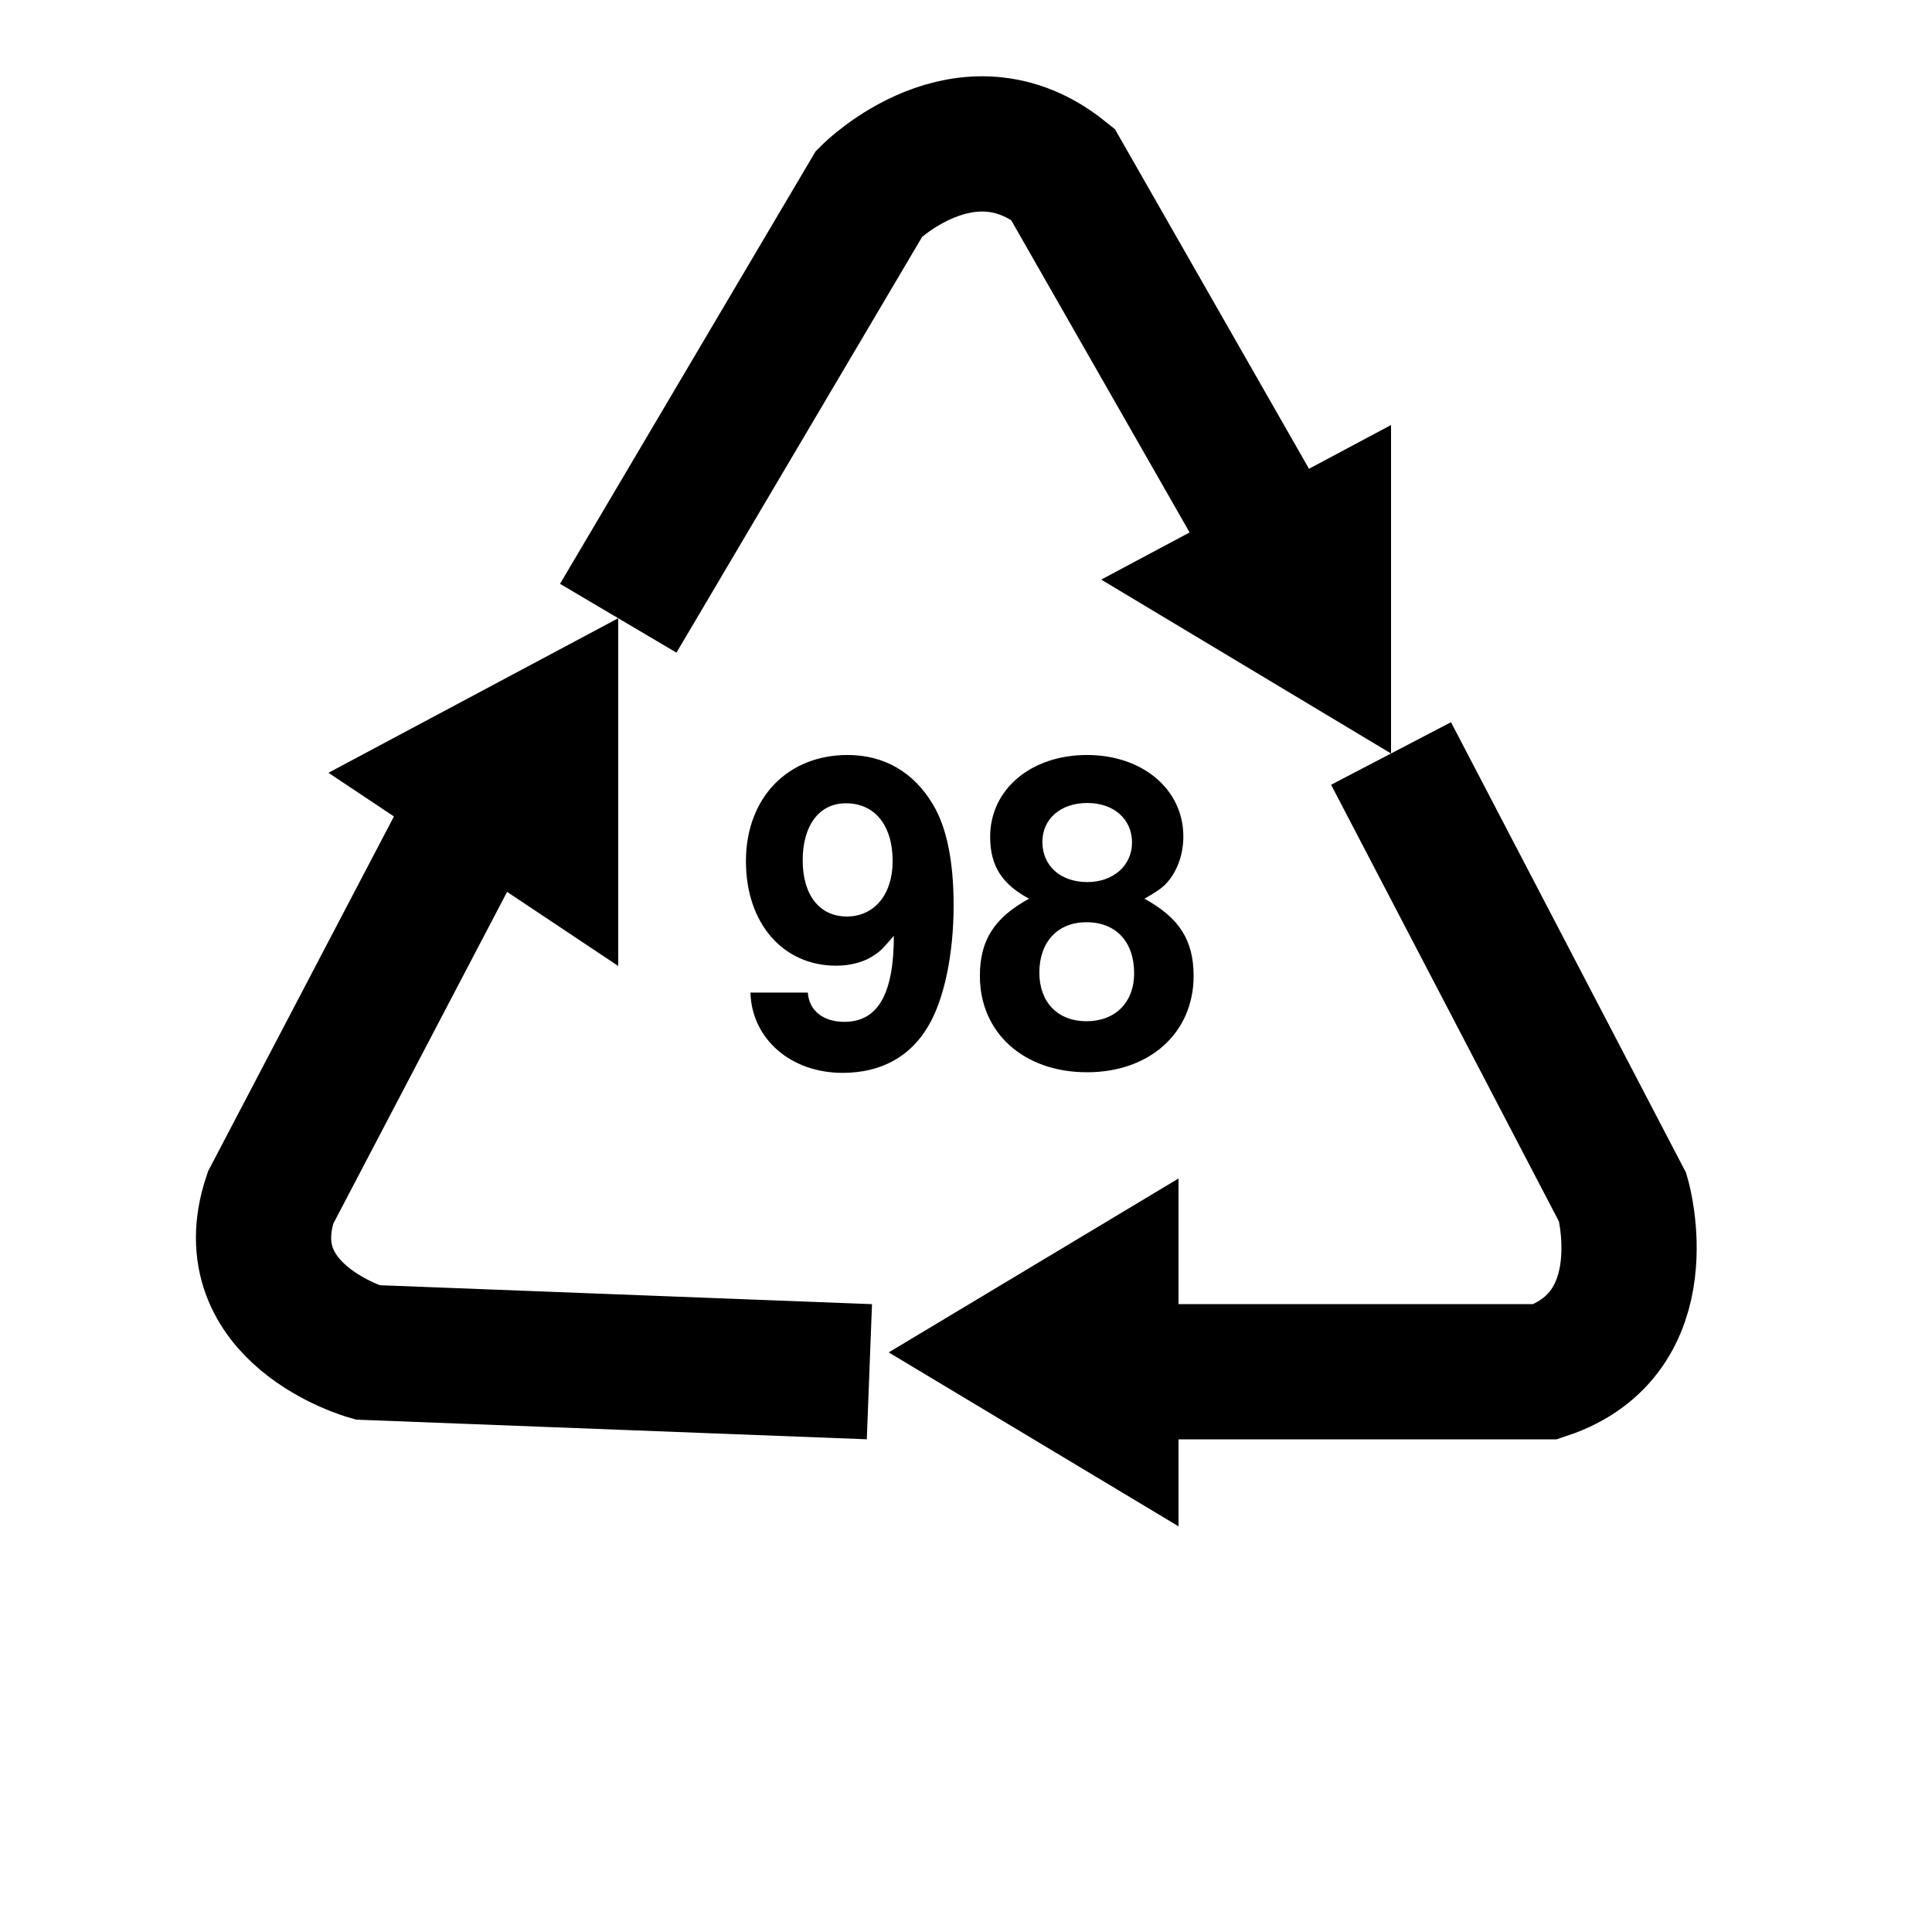
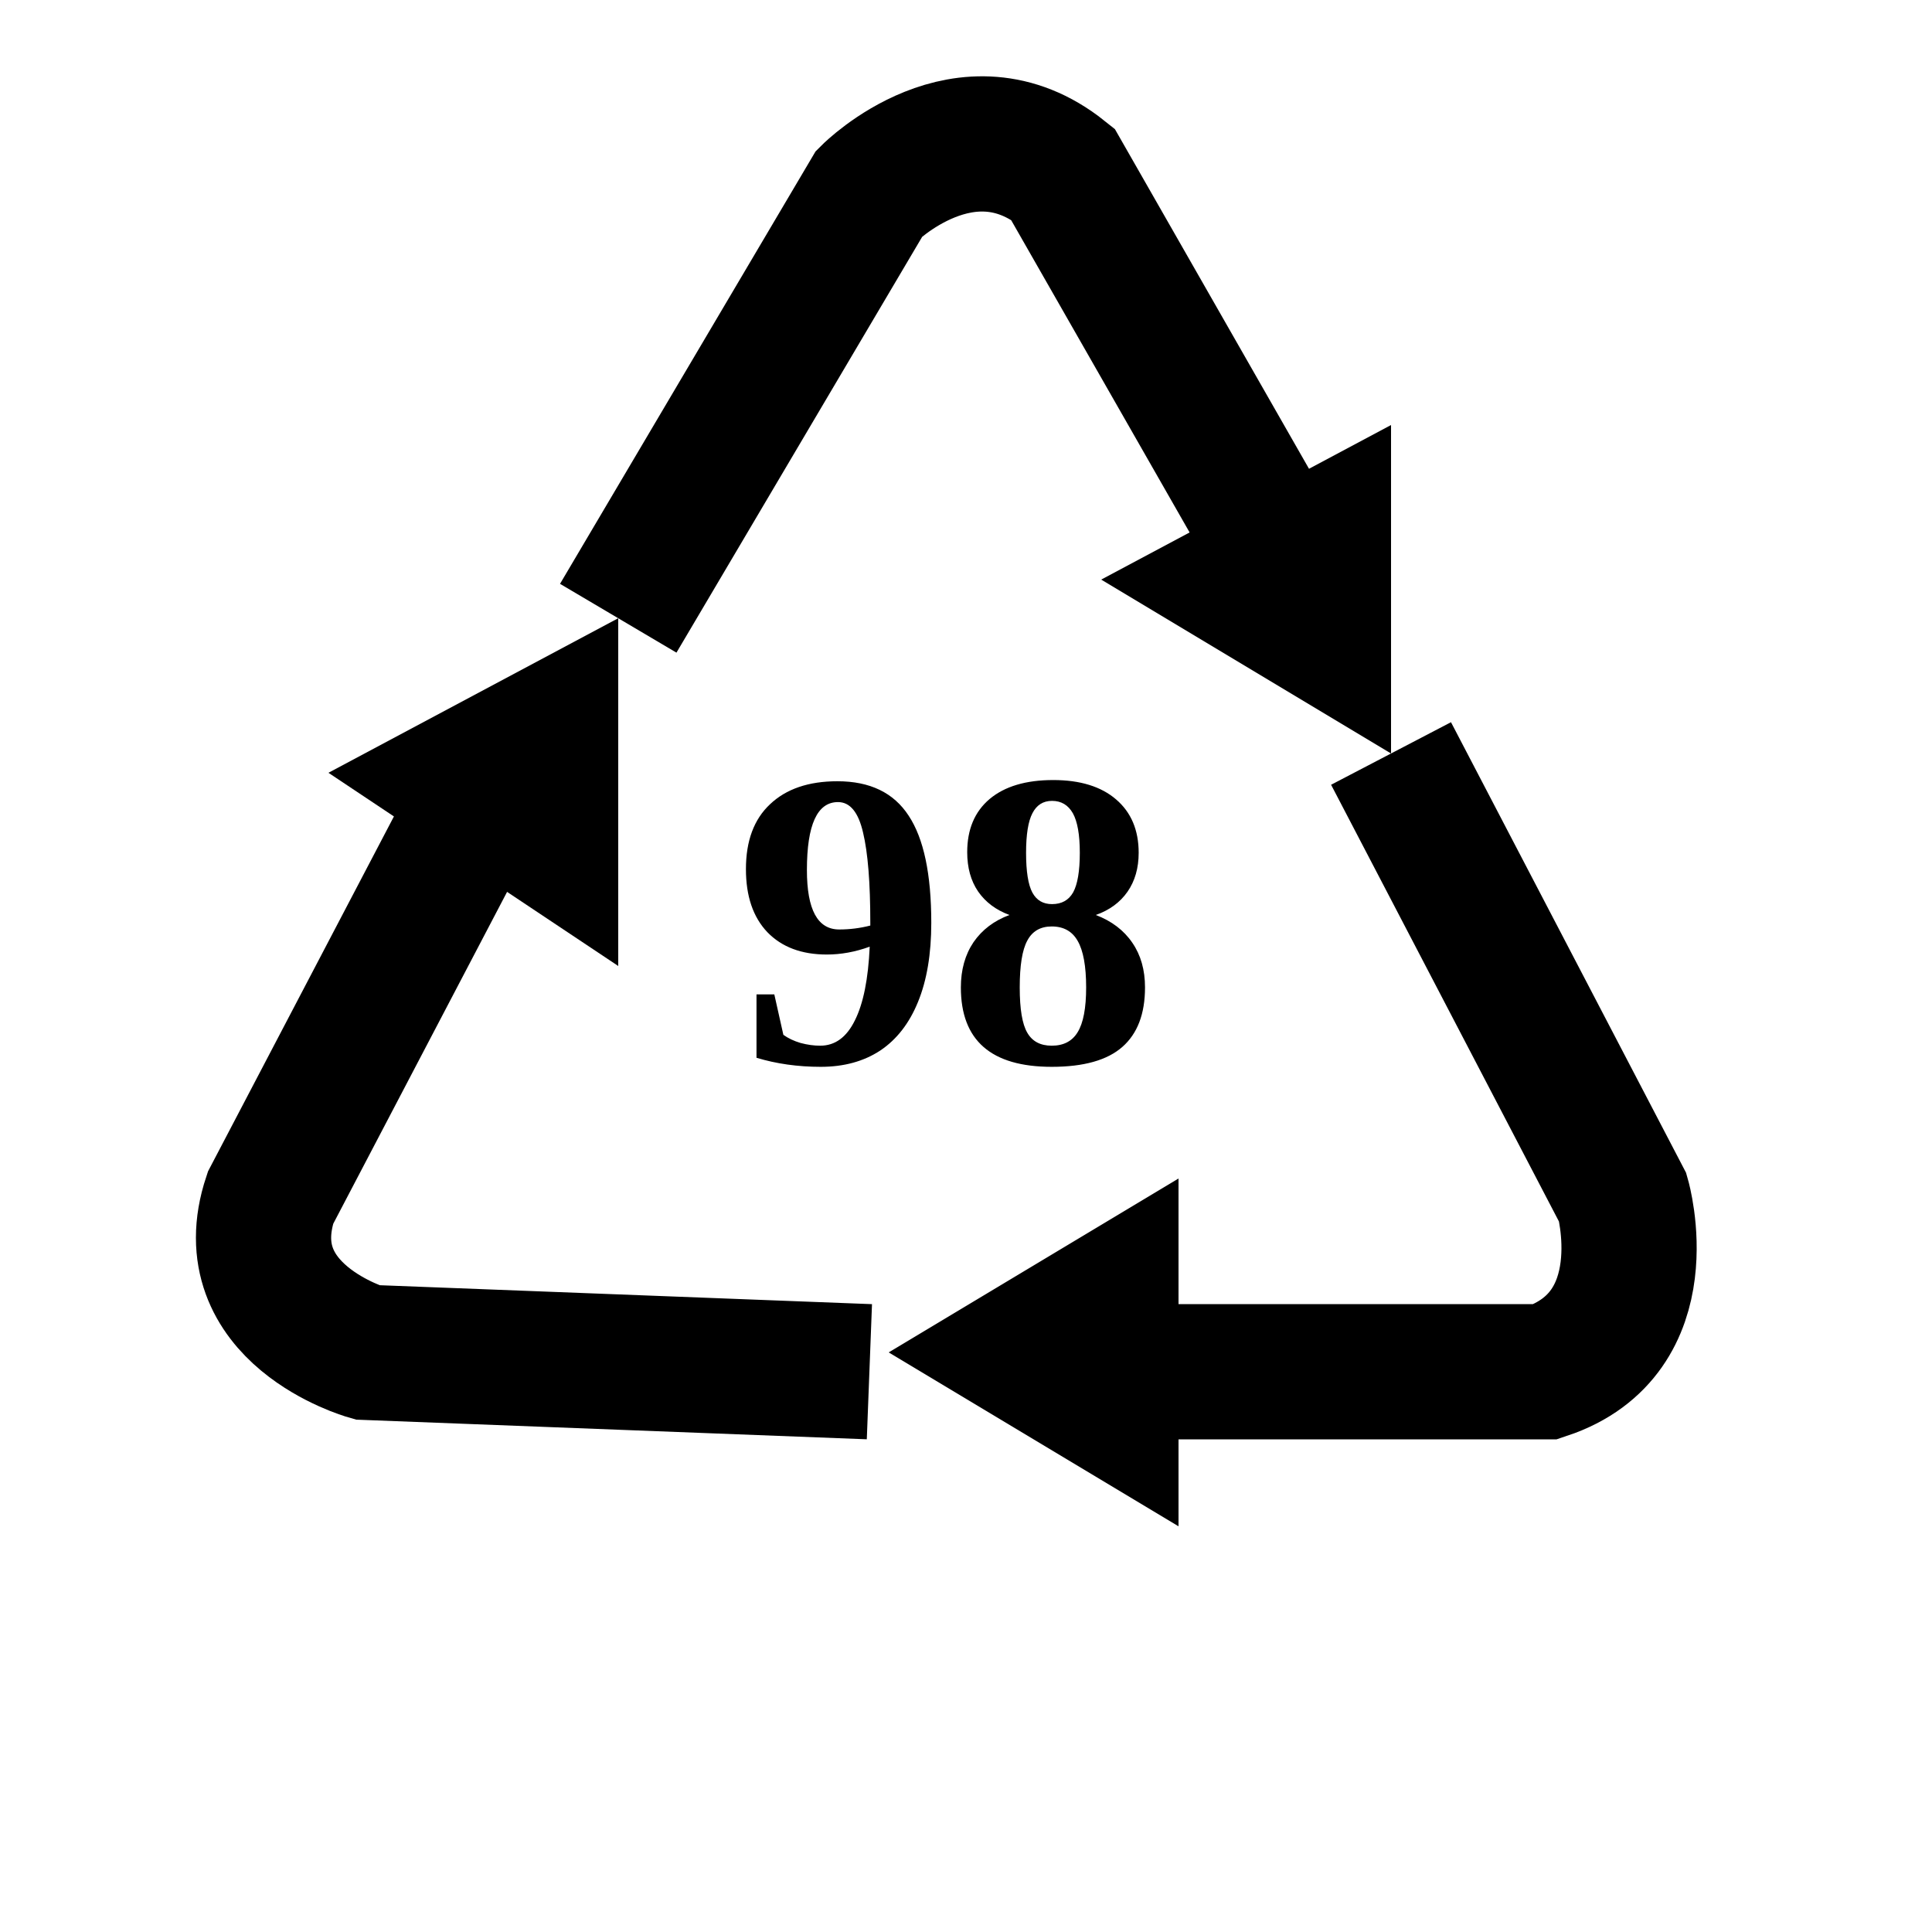
<svg xmlns="http://www.w3.org/2000/svg" width="100" height="100">
-   <text x="38" y="55" font-family="Nimbus Sans L" font-weight="bold" font-size="22" fill="#000">98</text>
+   <text x="38" y="55" font-family="Times New Roman" font-weight="bold" font-size="22" fill="#000">98</text>
  <path fill="none" stroke="#000" stroke-width="7" d="m32 32 13-22c0 0 5-5 10-1l12 21m5 9 12 23c0 0 2 7-4 9l-25 0m-10 0-26-1c0 0-7-2-5-8l11-21" />
  <path d="m46 70 15-9v18zm-29-30 15-8v18zm40-10 15-8v17z" fill="#000" />
</svg>
